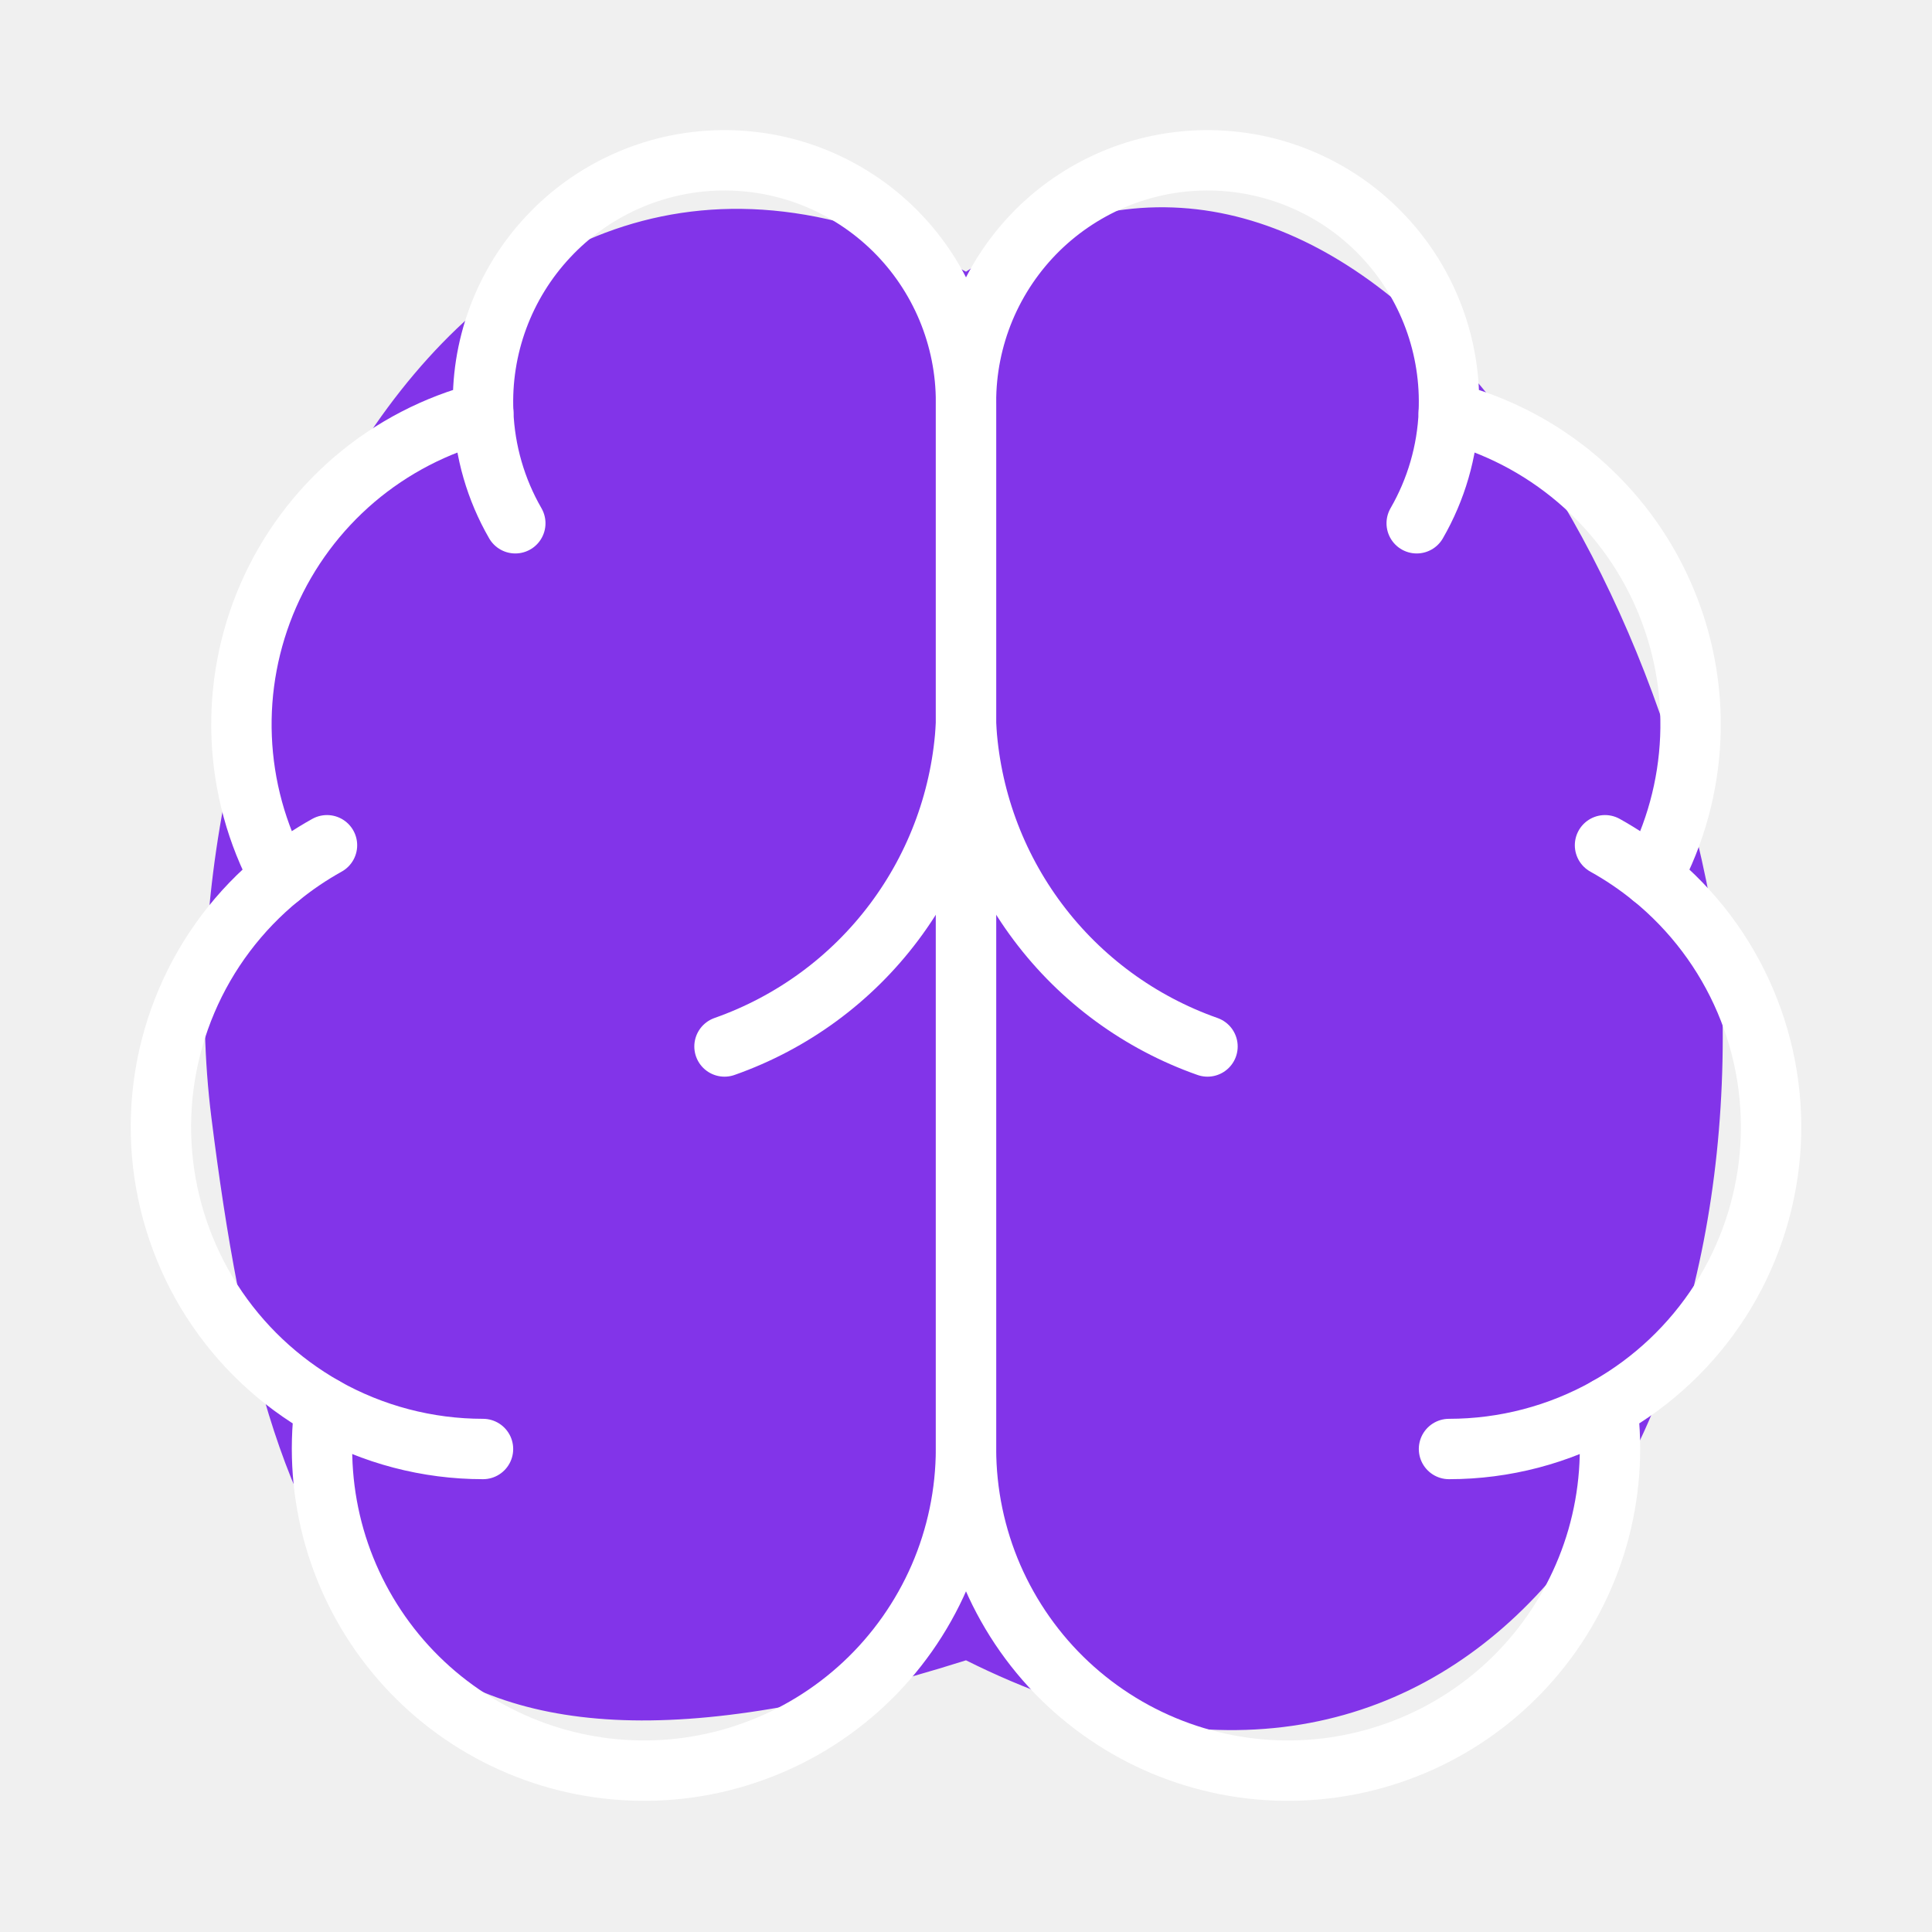
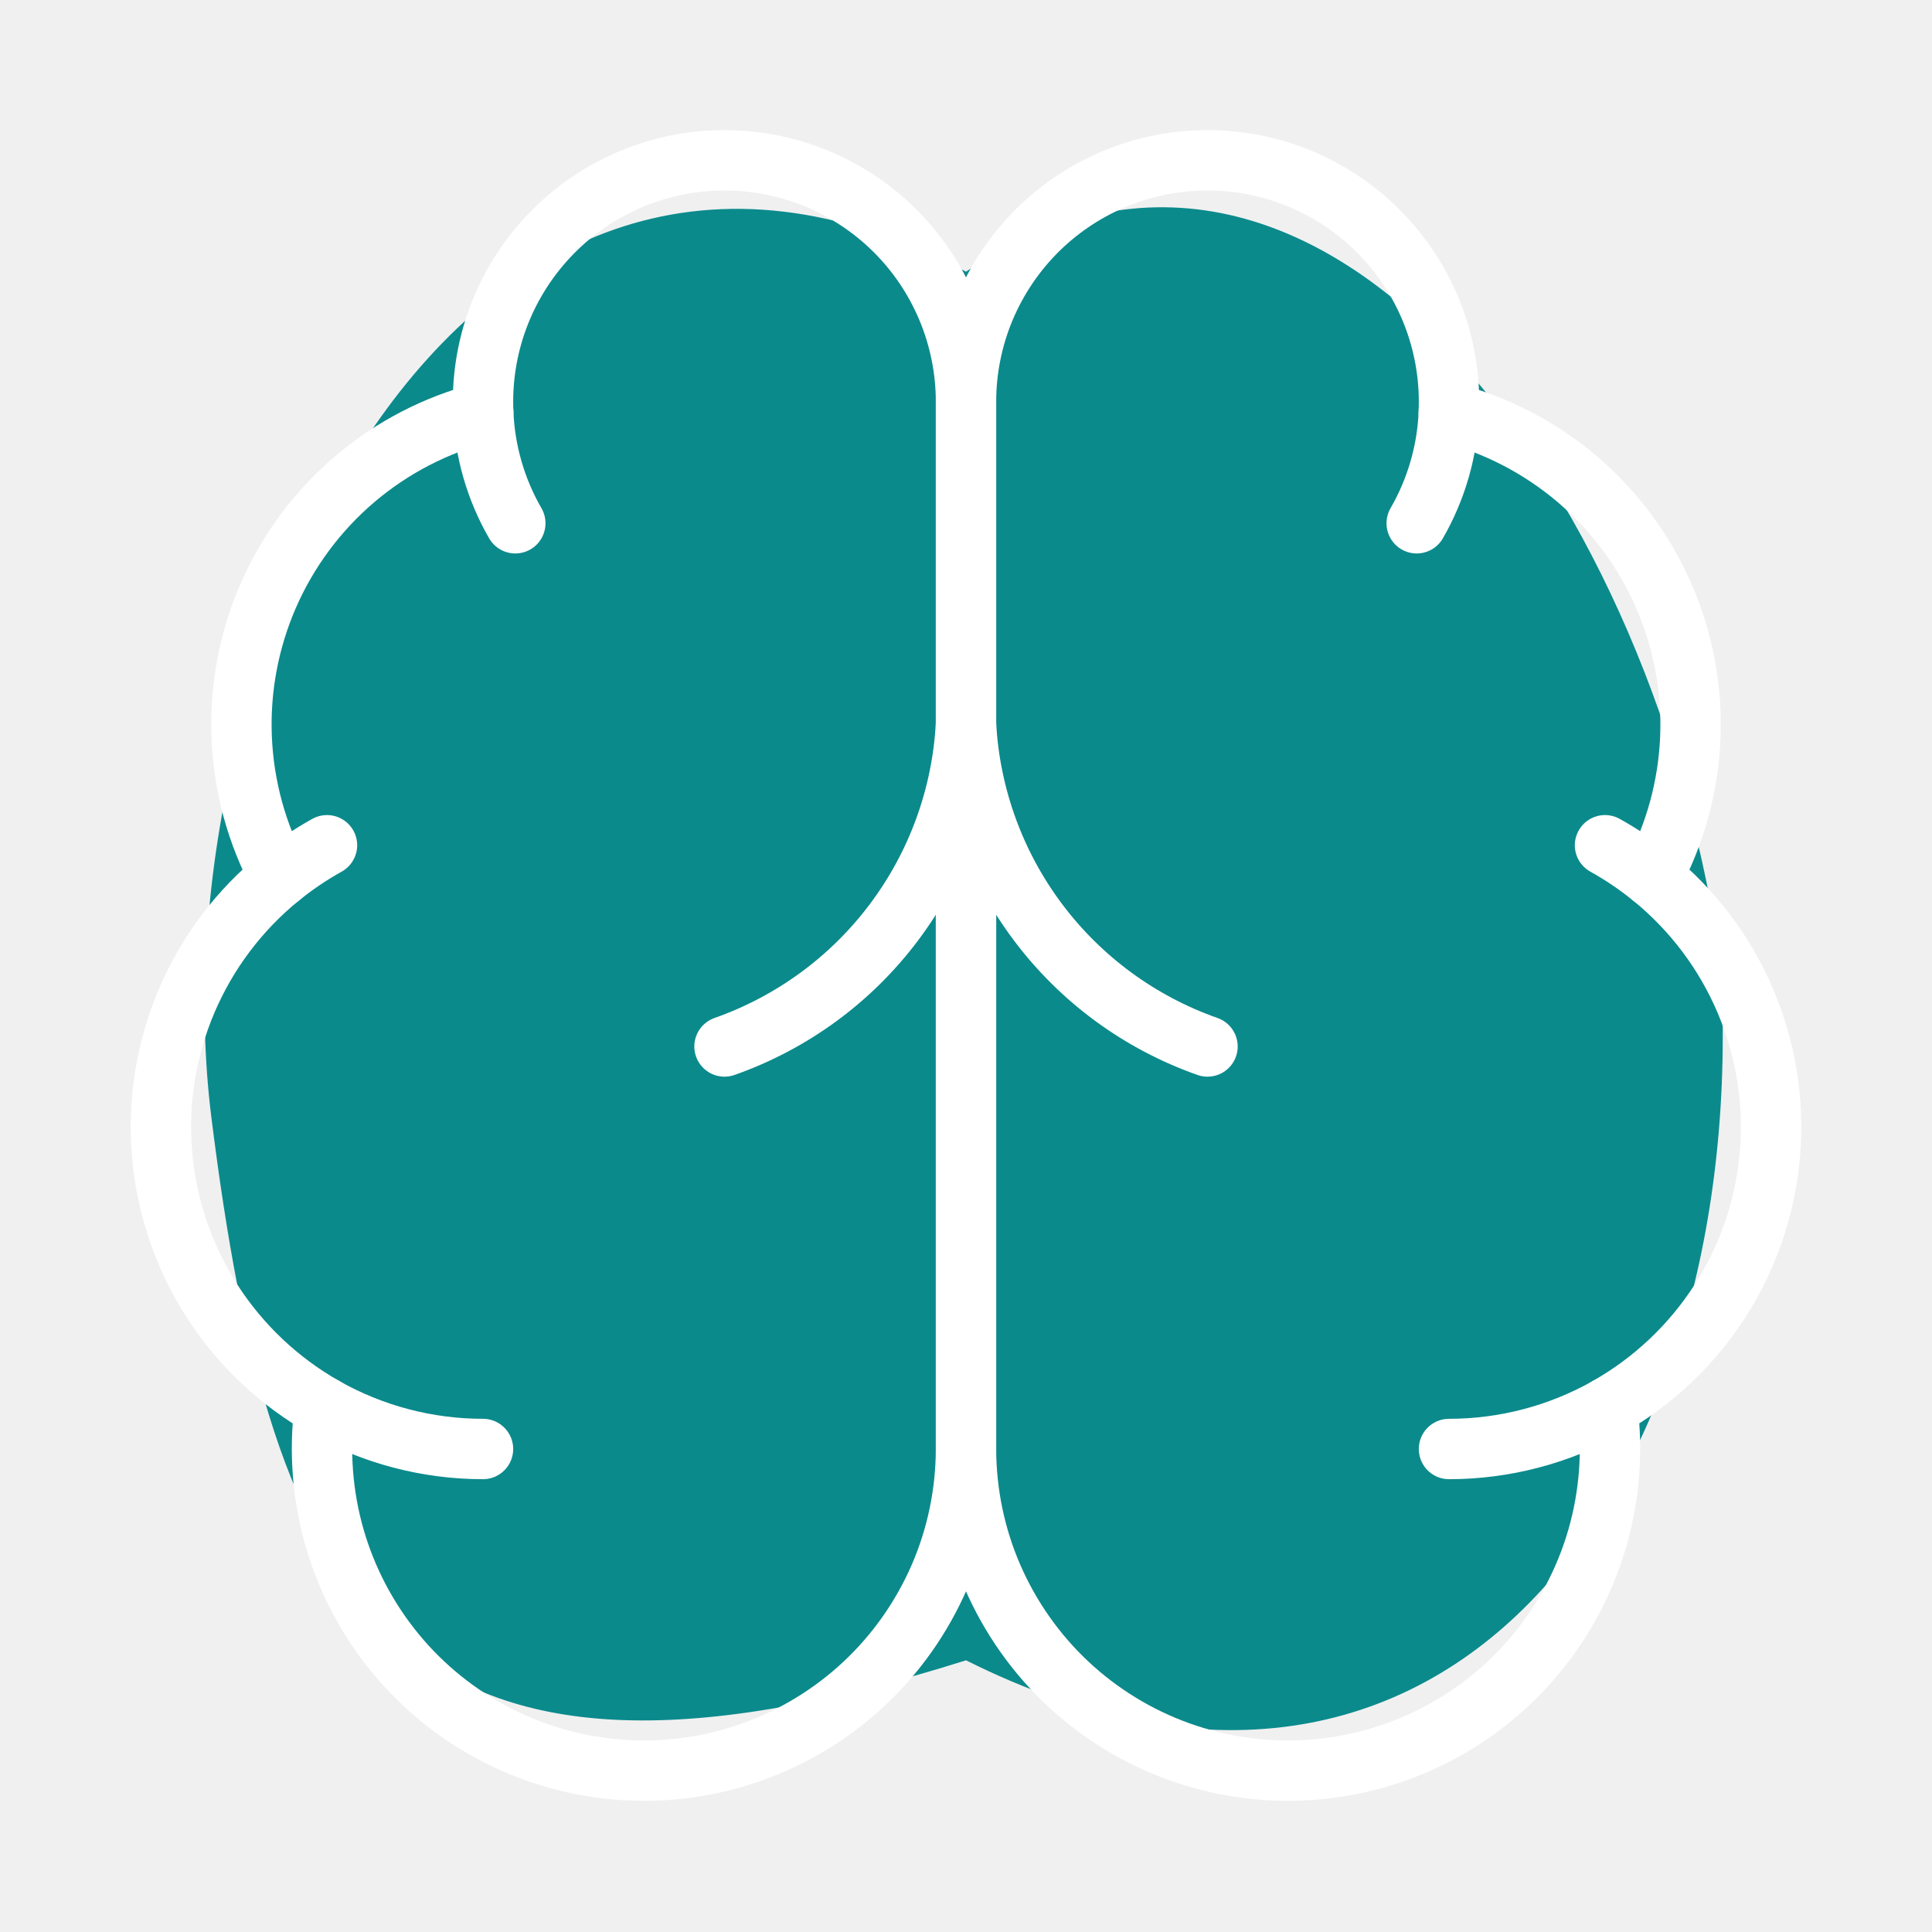
<svg xmlns="http://www.w3.org/2000/svg" width="32" height="32" viewBox="0 0 32 32" fill="none">
-   <path d="M28.5 16C29 24.5 24 31.5 16 27.5C6.5 30.5 4.5 26.5 3.5 18.5C2.575 11.102 7.5 1.4782e-05 16 4.5C22 0.5 27.5 8.5 28.5 16Z" fill="#8234E9" />
+   <path d="M28.5 16C29 24.5 24 31.5 16 27.5C6.5 30.5 4.5 26.5 3.5 18.5C2.575 11.102 7.5 1.4782e-05 16 4.5C22 0.5 27.5 8.5 28.5 16Z" fill="#0B8A8C" />
  <path d="M16 6.667C16.002 6.133 15.896 5.605 15.691 5.113C15.485 4.621 15.184 4.175 14.803 3.801C14.423 3.428 13.971 3.134 13.476 2.937C12.98 2.74 12.45 2.645 11.917 2.656C11.383 2.667 10.858 2.784 10.371 3.002C9.884 3.219 9.445 3.531 9.081 3.921C8.716 4.31 8.433 4.768 8.248 5.268C8.063 5.768 7.98 6.301 8.004 6.833C7.22 7.035 6.493 7.412 5.876 7.936C5.26 8.461 4.771 9.118 4.446 9.86C4.122 10.601 3.97 11.406 4.003 12.215C4.036 13.024 4.252 13.814 4.636 14.527C3.962 15.075 3.431 15.779 3.091 16.579C2.751 17.378 2.611 18.249 2.684 19.115C2.758 19.98 3.041 20.815 3.51 21.547C3.98 22.278 4.621 22.884 5.377 23.311C5.284 24.034 5.34 24.768 5.541 25.469C5.743 26.169 6.086 26.821 6.549 27.384C7.012 27.947 7.586 28.409 8.235 28.741C8.884 29.073 9.594 29.269 10.321 29.316C11.049 29.364 11.778 29.261 12.464 29.015C13.151 28.77 13.78 28.386 14.312 27.888C14.844 27.39 15.268 26.787 15.559 26.119C15.849 25.45 15.999 24.729 16 24V6.667Z" stroke="white" stroke-linecap="round" stroke-linejoin="round" />
  <path d="M16 6.667C15.998 6.133 16.104 5.605 16.309 5.113C16.515 4.621 16.817 4.175 17.197 3.801C17.577 3.428 18.029 3.134 18.524 2.937C19.02 2.74 19.55 2.645 20.083 2.656C20.616 2.667 21.142 2.784 21.629 3.002C22.116 3.219 22.555 3.531 22.919 3.921C23.284 4.31 23.567 4.768 23.752 5.268C23.937 5.768 24.02 6.301 23.996 6.833C24.78 7.035 25.507 7.412 26.124 7.936C26.74 8.461 27.229 9.118 27.553 9.86C27.878 10.601 28.03 11.406 27.997 12.215C27.964 13.024 27.748 13.814 27.364 14.527C28.038 15.075 28.569 15.779 28.909 16.579C29.249 17.378 29.389 18.249 29.316 19.115C29.242 19.98 28.959 20.815 28.49 21.547C28.02 22.278 27.379 22.884 26.623 23.311C26.716 24.034 26.66 24.768 26.459 25.469C26.257 26.169 25.914 26.821 25.451 27.384C24.988 27.947 24.414 28.409 23.765 28.741C23.116 29.073 22.406 29.269 21.679 29.316C20.951 29.364 20.222 29.261 19.535 29.015C18.849 28.77 18.221 28.386 17.688 27.888C17.156 27.39 16.732 26.787 16.441 26.119C16.151 25.45 16.001 24.729 16 24V6.667Z" stroke="white" stroke-linecap="round" stroke-linejoin="round" />
  <path d="M20 17.333C18.881 16.939 17.903 16.223 17.191 15.273C16.479 14.324 16.065 13.185 16 12C15.935 13.185 15.521 14.324 14.809 15.273C14.097 16.223 13.119 16.939 12 17.333" stroke="white" stroke-linecap="round" stroke-linejoin="round" />
  <path d="M23.465 8.667C23.788 8.107 23.971 7.478 23.997 6.833" stroke="white" stroke-linecap="round" stroke-linejoin="round" />
  <path d="M8.004 6.833C8.03 7.478 8.212 8.107 8.535 8.667" stroke="white" stroke-linecap="round" stroke-linejoin="round" />
  <path d="M4.636 14.528C4.88 14.329 5.141 14.153 5.416 14" stroke="white" stroke-linecap="round" stroke-linejoin="round" />
  <path d="M26.584 14C26.859 14.153 27.12 14.329 27.364 14.528" stroke="white" stroke-linecap="round" stroke-linejoin="round" />
  <path d="M8 24C7.081 24 6.178 23.763 5.377 23.312" stroke="white" stroke-linecap="round" stroke-linejoin="round" />
  <path d="M26.623 23.312C25.822 23.763 24.919 24 24 24" stroke="white" stroke-linecap="round" stroke-linejoin="round" />
</svg>
